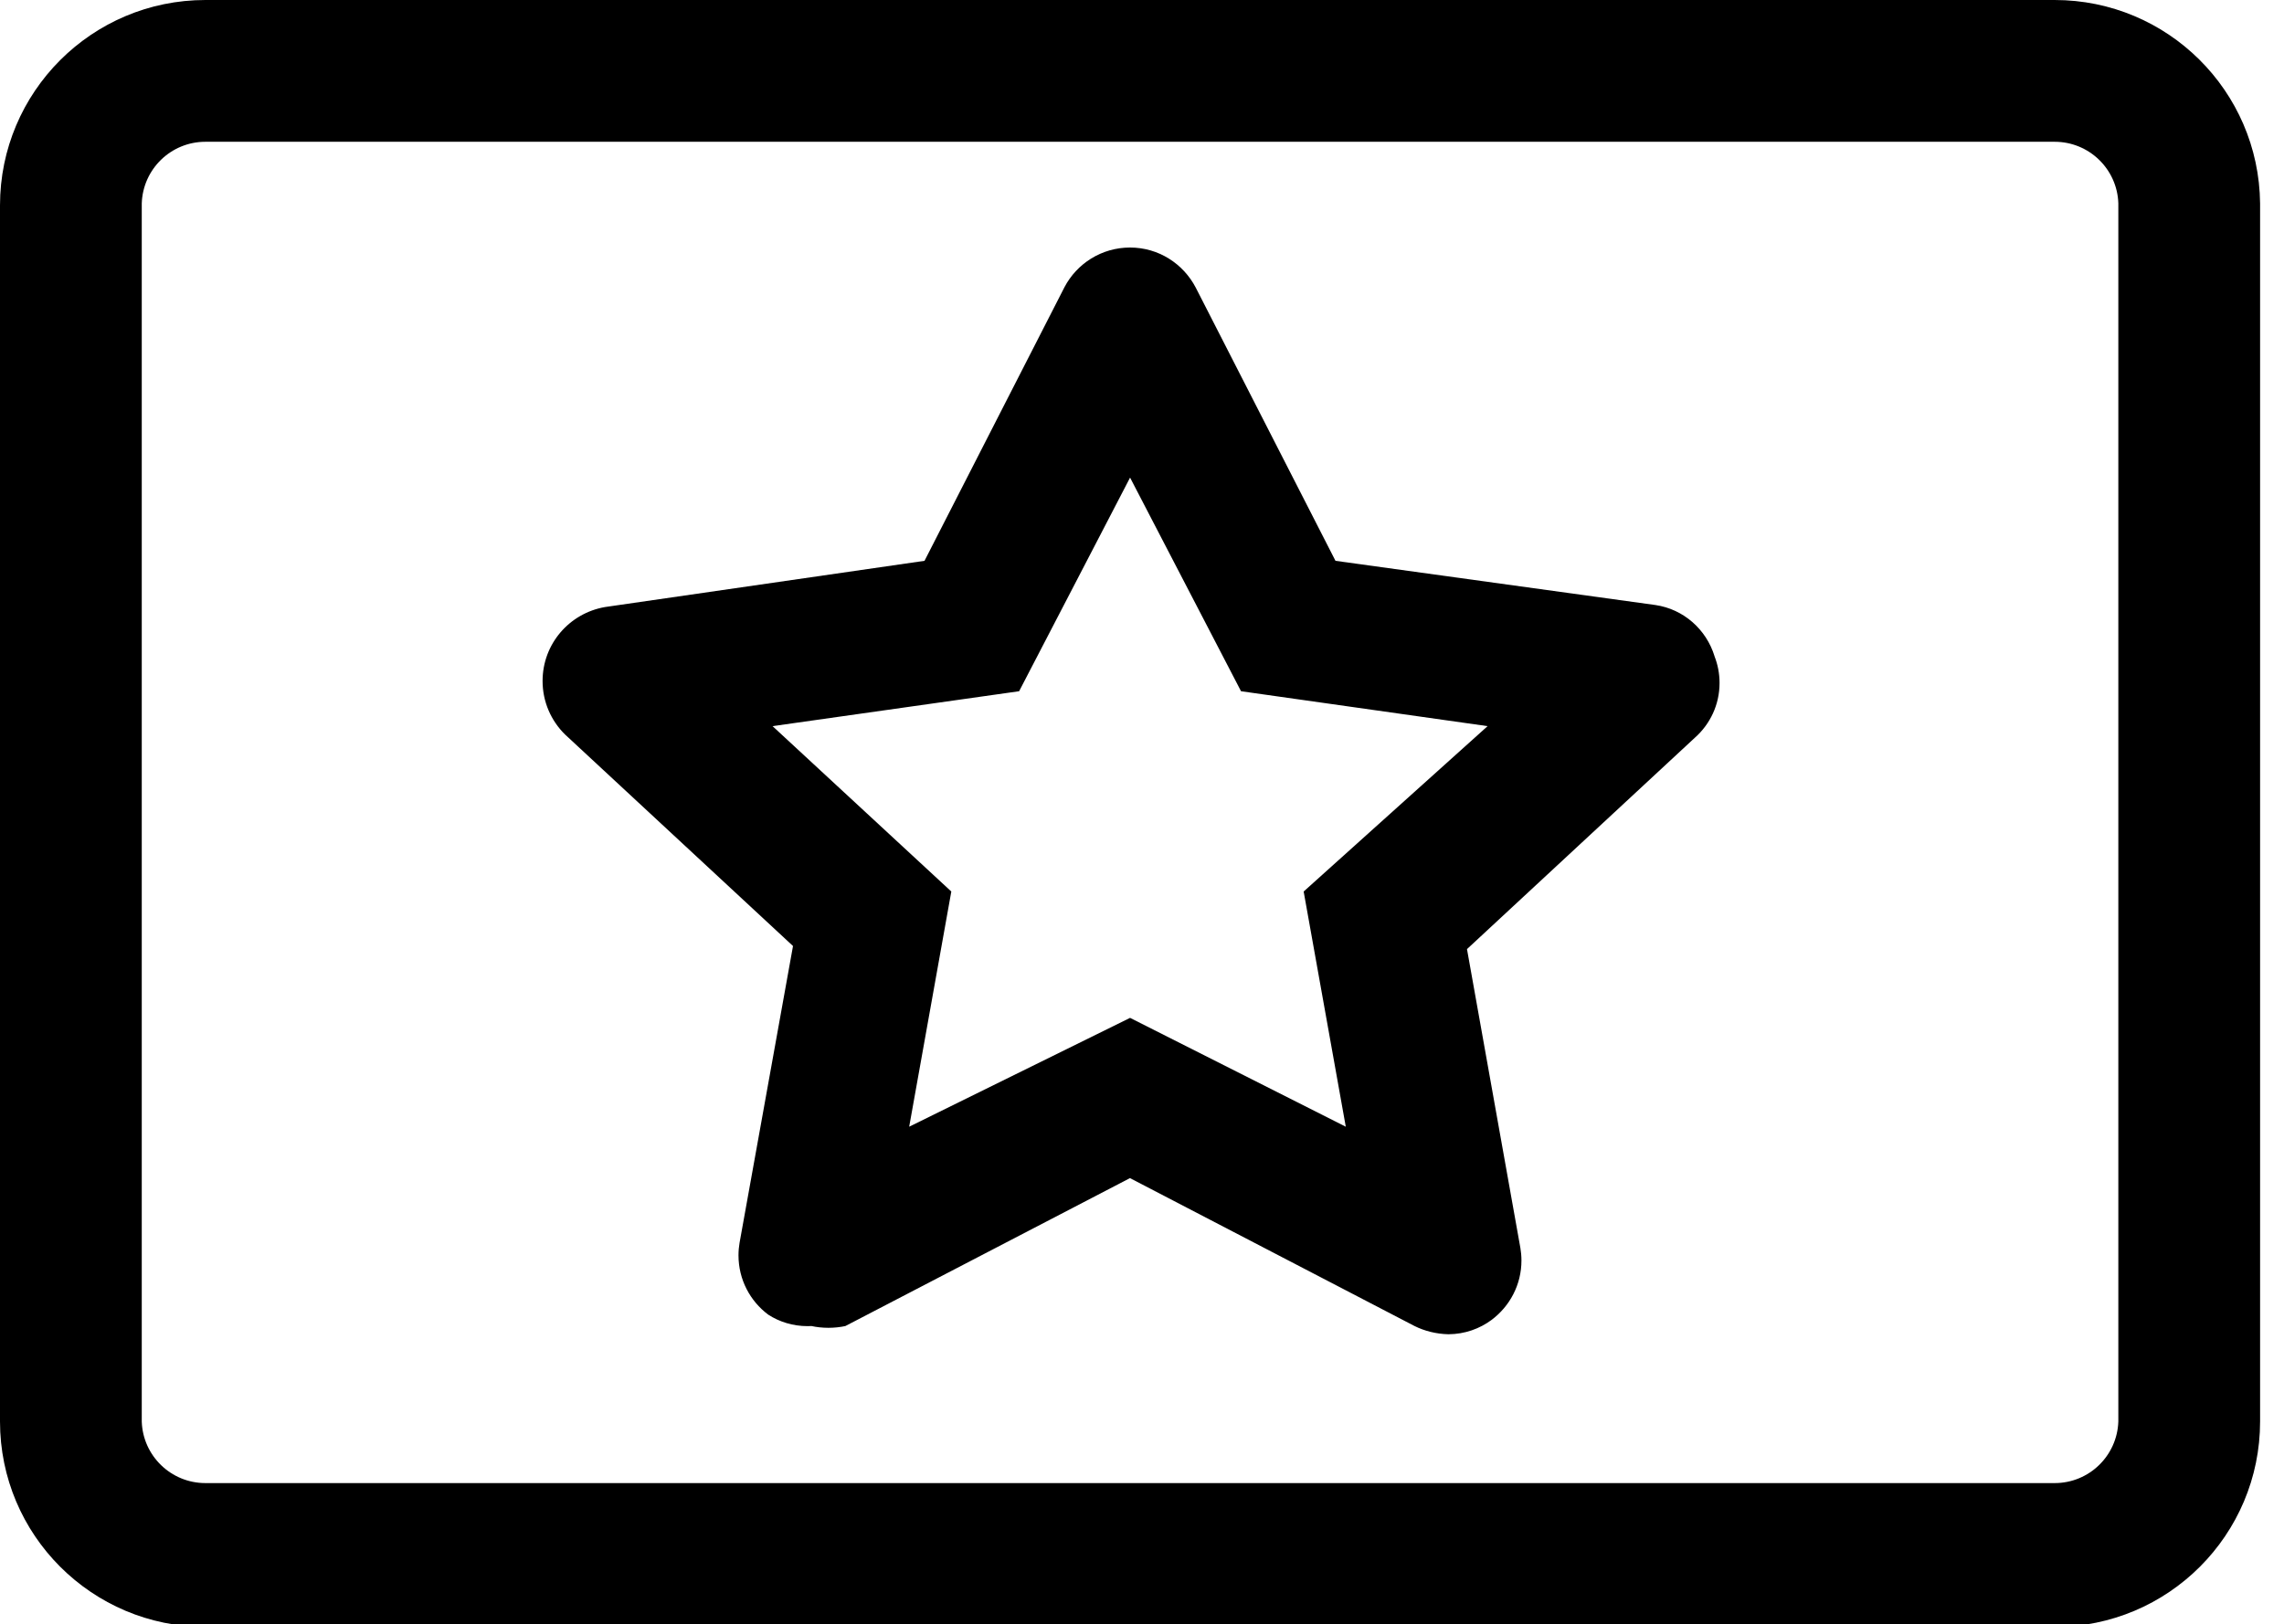
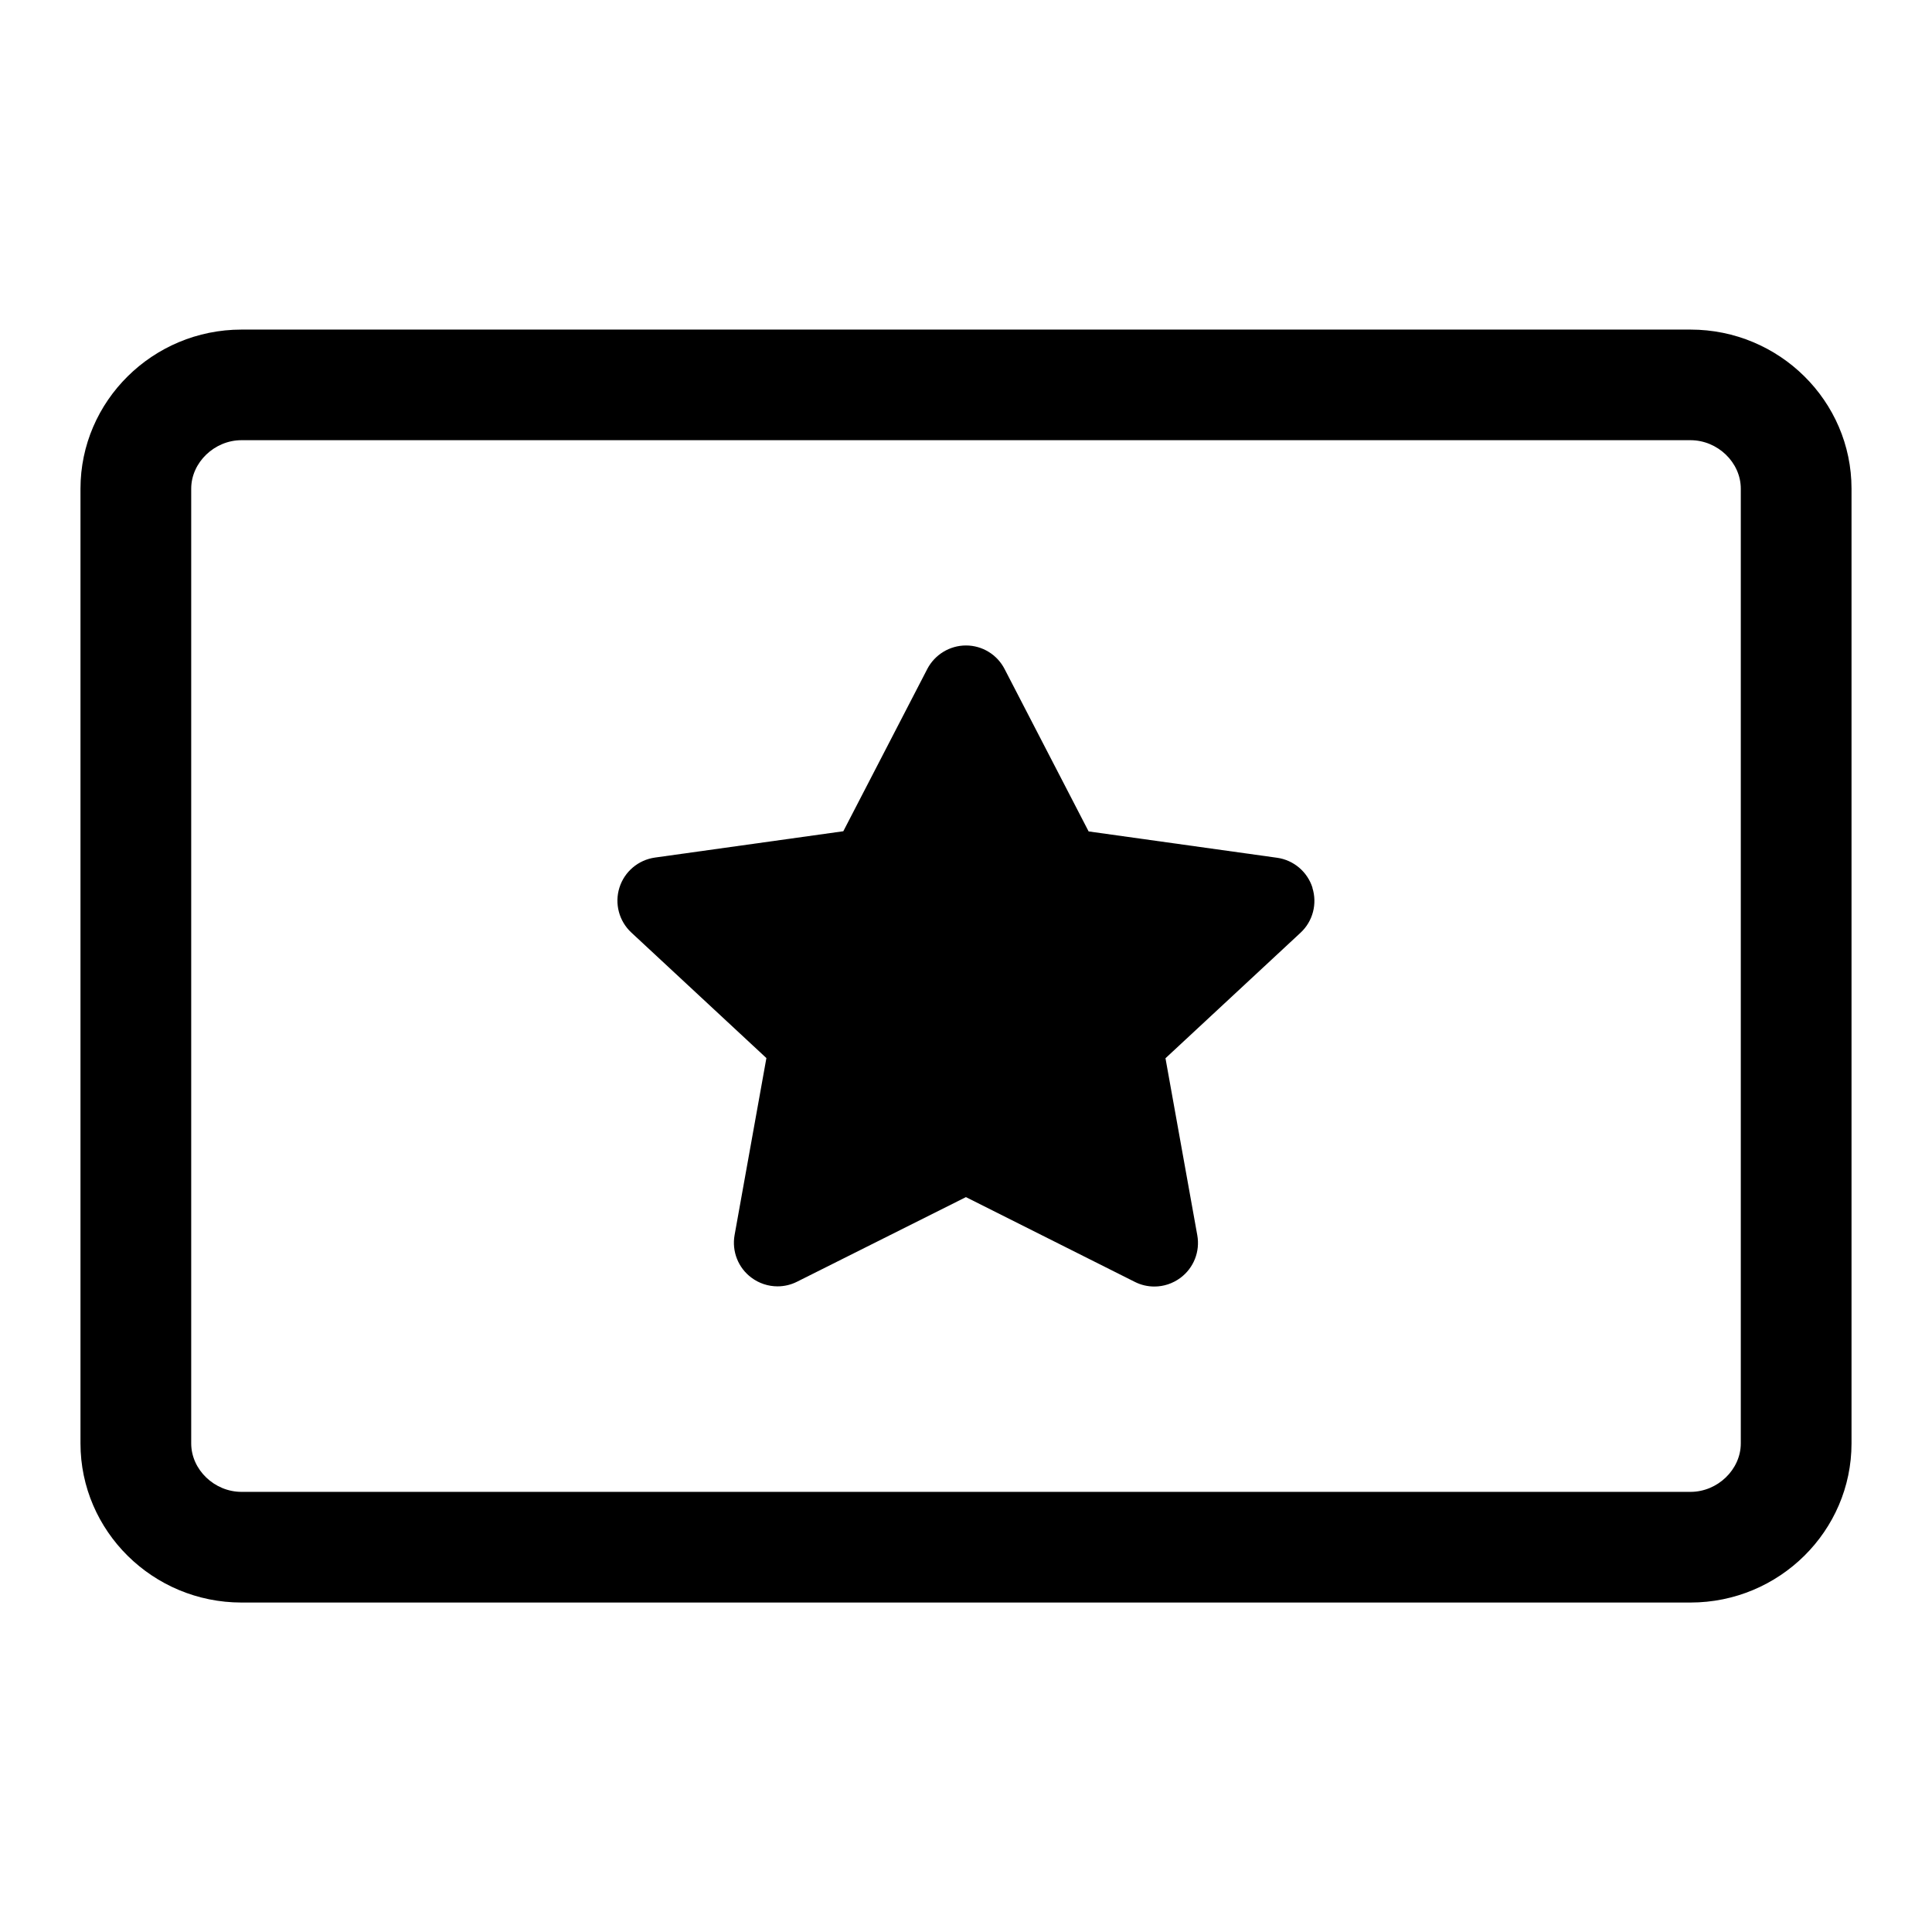
- <svg xmlns="http://www.w3.org/2000/svg" version="1.1" width="45" height="32" viewBox="0 0 45 32">
-   <path d="M40.481 0h-36.433c-2.236 0-4.048 1.812-4.048 4.048v0 23.965c0 2.236 1.812 4.048 4.048 4.048v0h36.433c2.236 0 4.048-1.812 4.048-4.048v0-24.005c-0.023-2.218-1.826-4.008-4.048-4.008-0 0-0 0-0 0v0zM41.736 28.013c-0.022 0.675-0.575 1.214-1.254 1.214-0 0-0 0-0.001 0h-36.433c-0 0-0 0-0.001 0-0.679 0-1.232-0.539-1.254-1.212l-0-0.002v-24.005c0.022-0.675 0.575-1.214 1.254-1.214 0 0 0 0 0.001 0h36.433c0 0 0 0 0.001 0 0.679 0 1.232 0.539 1.254 1.212l0 0.002z" />
-   <path d="M33.781 12.934c-0.163-0.533-0.613-0.93-1.166-1.011l-0.008-0.001-6.295-0.87-2.753-5.384c-0.247-0.473-0.734-0.79-1.295-0.79s-1.048 0.317-1.292 0.782l-0.004 0.008-2.753 5.384-6.295 0.911c-0.703 0.122-1.23 0.728-1.23 1.457 0 0.412 0.169 0.785 0.441 1.053l0 0 4.493 4.17-1.053 5.849c-0.013 0.074-0.021 0.16-0.021 0.247 0 0.477 0.229 0.901 0.584 1.167l0.004 0.003c0.218 0.141 0.485 0.225 0.772 0.225 0.028 0 0.055-0.001 0.082-0.002l-0.004 0c0.1 0.022 0.216 0.035 0.334 0.035s0.234-0.013 0.345-0.037l-0.011 0.002 5.607-2.915 5.607 2.915c0.195 0.097 0.424 0.156 0.666 0.162l0.002 0c0.32-0.002 0.616-0.108 0.854-0.286l-0.004 0.003c0.358-0.269 0.588-0.692 0.588-1.17 0-0.087-0.008-0.173-0.022-0.256l0.001 0.009-1.052-5.89 4.493-4.169c0.297-0.264 0.483-0.648 0.483-1.075 0-0.189-0.036-0.369-0.102-0.534l0.003 0.010zM25.685 17.569l0.83 4.635-4.25-2.145-4.352 2.145 0.83-4.635-3.522-3.259 4.858-0.688 2.186-4.21 2.186 4.21 4.858 0.688z" />
+ <svg xmlns="http://www.w3.org/2000/svg" version="1.1" width="32" height="32" viewBox="0 0 32 32">
+   <path d="M28 5.459h-24c-1.469 0-2.667 1.184-2.667 2.636v15.812c0 1.452 1.197 2.636 2.667 2.636h24c1.469 0 2.667-1.184 2.667-2.636v-15.813c0-1.452-1.197-2.635-2.667-2.635zM28.833 23.907c0 0.433-0.384 0.803-0.833 0.803h-24c-0.449 0-0.833-0.368-0.833-0.803v-15.813c0-0.433 0.384-0.803 0.833-0.803h24c0.449 0 0.833 0.368 0.833 0.803v15.813zM21.739 14.704c-0.084-0.265-0.312-0.459-0.588-0.497l-3.12-0.436-1.391-2.688c-0.123-0.241-0.371-0.392-0.64-0.392s-0.517 0.151-0.641 0.389l-1.391 2.688-3.12 0.436c-0.276 0.039-0.505 0.233-0.588 0.497-0.084 0.265-0.007 0.556 0.197 0.745l2.237 2.079-0.527 2.932c-0.048 0.269 0.060 0.543 0.279 0.705 0.127 0.095 0.279 0.144 0.432 0.144 0.111 0 0.221-0.025 0.324-0.077l2.797-1.401 2.797 1.404c0.103 0.052 0.213 0.077 0.324 0.077 0.153 0 0.304-0.049 0.432-0.144 0.22-0.164 0.327-0.436 0.279-0.705l-0.527-2.932 2.237-2.079c0.204-0.189 0.28-0.48 0.196-0.745z" />
</svg>
